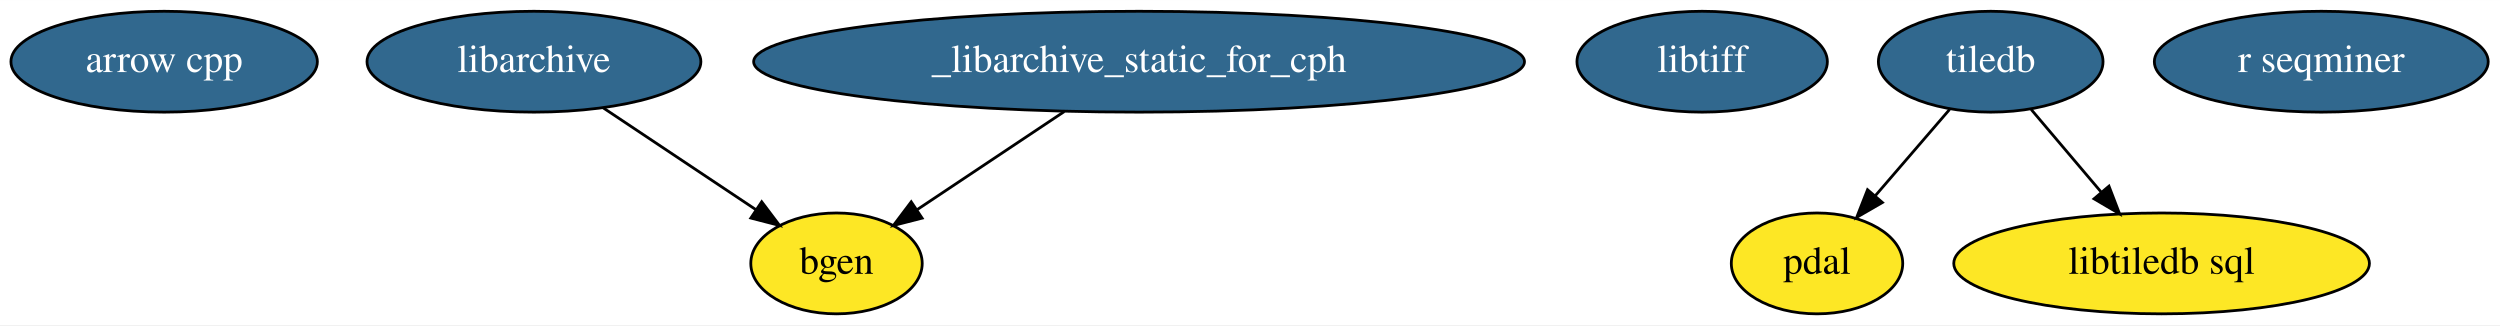
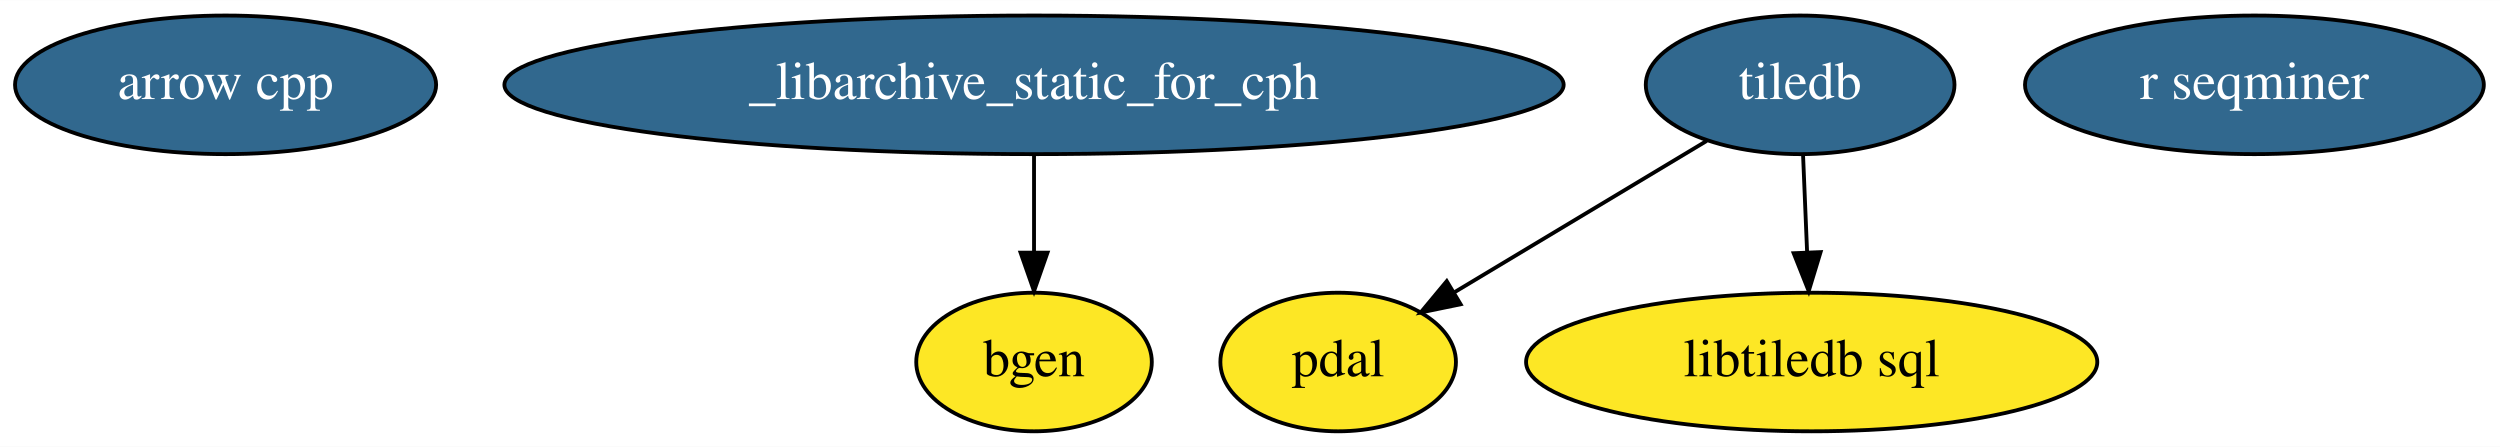
- <svg xmlns="http://www.w3.org/2000/svg" width="892pt" height="116pt" viewBox="0.00 0.00 892.39 116.00">
+ <svg xmlns="http://www.w3.org/2000/svg" width="649pt" height="116pt" viewBox="0.00 0.00 649.39 116.00">
  <g id="graph0" class="graph" transform="scale(1 1) rotate(0) translate(4 112)">
-     <polygon fill="#ffffff" stroke="transparent" points="-4,4 -4,-112 888.39,-112 888.39,4 -4,4" />
+     <polygon fill="#ffffff" stroke="transparent" points="-4,4 -4,-112 645.39,-112 645.39,4 -4,4" />
    <g id="node1" class="node">
      <ellipse fill="#31688e" stroke="#000000" cx="54.595" cy="-90" rx="54.691" ry="18" />
      <text text-anchor="middle" x="54.595" y="-86.3" font-family="Times,serif" font-size="14.00" fill="#ffffff">arrow cpp</text>
    </g>
    <g id="node2" class="node">
-       <ellipse fill="#fde725" stroke="#000000" cx="294.595" cy="-18" rx="30.595" ry="18" />
-       <text text-anchor="middle" x="294.595" y="-14.3" font-family="Times,serif" font-size="14.00" fill="#000000">bgen</text>
+       <ellipse fill="#fde725" stroke="#000000" cx="264.595" cy="-18" rx="30.595" ry="18" />
+       <text text-anchor="middle" x="264.595" y="-14.3" font-family="Times,serif" font-size="14.00" fill="#000000">bgen</text>
    </g>
    <g id="node3" class="node">
-       <ellipse fill="#31688e" stroke="#000000" cx="186.595" cy="-90" rx="59.59" ry="18" />
-       <text text-anchor="middle" x="186.595" y="-86.3" font-family="Times,serif" font-size="14.00" fill="#ffffff">libarchive</text>
+       <ellipse fill="#31688e" stroke="#000000" cx="463.595" cy="-90" rx="40.094" ry="18" />
+       <text text-anchor="middle" x="463.595" y="-86.3" font-family="Times,serif" font-size="14.00" fill="#ffffff">tiledb</text>
+     </g>
+     <g id="node4" class="node">
+       <ellipse fill="#fde725" stroke="#000000" cx="343.595" cy="-18" rx="30.595" ry="18" />
+       <text text-anchor="middle" x="343.595" y="-14.3" font-family="Times,serif" font-size="14.00" fill="#000000">pdal</text>
+     </g>
+     <g id="edge2" class="edge">
+       <path fill="none" stroke="#000000" d="M439.311,-75.43C420.425,-64.098 394.117,-48.313 373.86,-36.159" />
+       <polygon fill="#000000" stroke="#000000" points="375.403,-33.003 365.027,-30.859 371.801,-39.005 375.403,-33.003" />
+     </g>
+     <g id="node7" class="node">
+       <ellipse fill="#fde725" stroke="#000000" cx="466.595" cy="-18" rx="74.187" ry="18" />
+       <text text-anchor="middle" x="466.595" y="-14.3" font-family="Times,serif" font-size="14.00" fill="#000000">libtiledb sql</text>
    </g>
    <g id="edge1" class="edge">
-       <path fill="none" stroke="#000000" d="M211.373,-73.482C227.6,-62.663 248.867,-48.486 265.839,-37.17" />
-       <polygon fill="#000000" stroke="#000000" points="267.895,-40.007 274.274,-31.547 264.012,-34.182 267.895,-40.007" />
-     </g>
-     <g id="node4" class="node">
-       <ellipse fill="#31688e" stroke="#000000" cx="603.595" cy="-90" rx="44.693" ry="18" />
-       <text text-anchor="middle" x="603.595" y="-86.3" font-family="Times,serif" font-size="14.00" fill="#ffffff">libtiff</text>
+       <path fill="none" stroke="#000000" d="M464.352,-71.831C464.673,-64.131 465.055,-54.974 465.411,-46.417" />
+       <polygon fill="#000000" stroke="#000000" points="468.909,-46.55 465.828,-36.413 461.915,-46.259 468.909,-46.55" />
    </g>
    <g id="node5" class="node">
-       <ellipse fill="#31688e" stroke="#000000" cx="706.595" cy="-90" rx="40.094" ry="18" />
-       <text text-anchor="middle" x="706.595" y="-86.3" font-family="Times,serif" font-size="14.00" fill="#ffffff">tiledb</text>
+       <ellipse fill="#31688e" stroke="#000000" cx="264.595" cy="-90" rx="137.576" ry="18" />
+       <text text-anchor="middle" x="264.595" y="-86.3" font-family="Times,serif" font-size="14.00" fill="#ffffff">_libarchive_static_for_cph</text>
+     </g>
+     <g id="edge3" class="edge">
+       <path fill="none" stroke="#000000" d="M264.595,-71.831C264.595,-64.131 264.595,-54.974 264.595,-46.417" />
+       <polygon fill="#000000" stroke="#000000" points="268.095,-46.413 264.595,-36.413 261.095,-46.413 268.095,-46.413" />
    </g>
    <g id="node6" class="node">
-       <ellipse fill="#fde725" stroke="#000000" cx="644.595" cy="-18" rx="30.595" ry="18" />
-       <text text-anchor="middle" x="644.595" y="-14.3" font-family="Times,serif" font-size="14.00" fill="#000000">pdal</text>
-     </g>
-     <g id="edge3" class="edge">
-       <path fill="none" stroke="#000000" d="M691.902,-72.937C683.99,-63.749 674.098,-52.261 665.407,-42.169" />
-       <polygon fill="#000000" stroke="#000000" points="667.933,-39.739 658.756,-34.445 662.629,-44.306 667.933,-39.739" />
-     </g>
-     <g id="node9" class="node">
-       <ellipse fill="#fde725" stroke="#000000" cx="767.595" cy="-18" rx="74.187" ry="18" />
-       <text text-anchor="middle" x="767.595" y="-14.3" font-family="Times,serif" font-size="14.00" fill="#000000">libtiledb sql</text>
-     </g>
-     <g id="edge2" class="edge">
-       <path fill="none" stroke="#000000" d="M721.051,-72.937C728.483,-64.165 737.691,-53.297 745.951,-43.548" />
-       <polygon fill="#000000" stroke="#000000" points="748.812,-45.585 752.606,-35.692 743.471,-41.06 748.812,-45.585" />
-     </g>
-     <g id="node7" class="node">
-       <ellipse fill="#31688e" stroke="#000000" cx="402.595" cy="-90" rx="137.576" ry="18" />
-       <text text-anchor="middle" x="402.595" y="-86.3" font-family="Times,serif" font-size="14.00" fill="#ffffff">_libarchive_static_for_cph</text>
-     </g>
-     <g id="edge4" class="edge">
-       <path fill="none" stroke="#000000" d="M375.899,-72.202C359.982,-61.591 339.77,-48.117 323.481,-37.257" />
-       <polygon fill="#000000" stroke="#000000" points="325.149,-34.163 314.887,-31.528 321.266,-39.987 325.149,-34.163" />
-     </g>
-     <g id="node8" class="node">
-       <ellipse fill="#31688e" stroke="#000000" cx="824.595" cy="-90" rx="59.59" ry="18" />
-       <text text-anchor="middle" x="824.595" y="-86.3" font-family="Times,serif" font-size="14.00" fill="#ffffff">r seqminer</text>
+       <ellipse fill="#31688e" stroke="#000000" cx="581.595" cy="-90" rx="59.59" ry="18" />
+       <text text-anchor="middle" x="581.595" y="-86.3" font-family="Times,serif" font-size="14.00" fill="#ffffff">r seqminer</text>
    </g>
  </g>
</svg>
